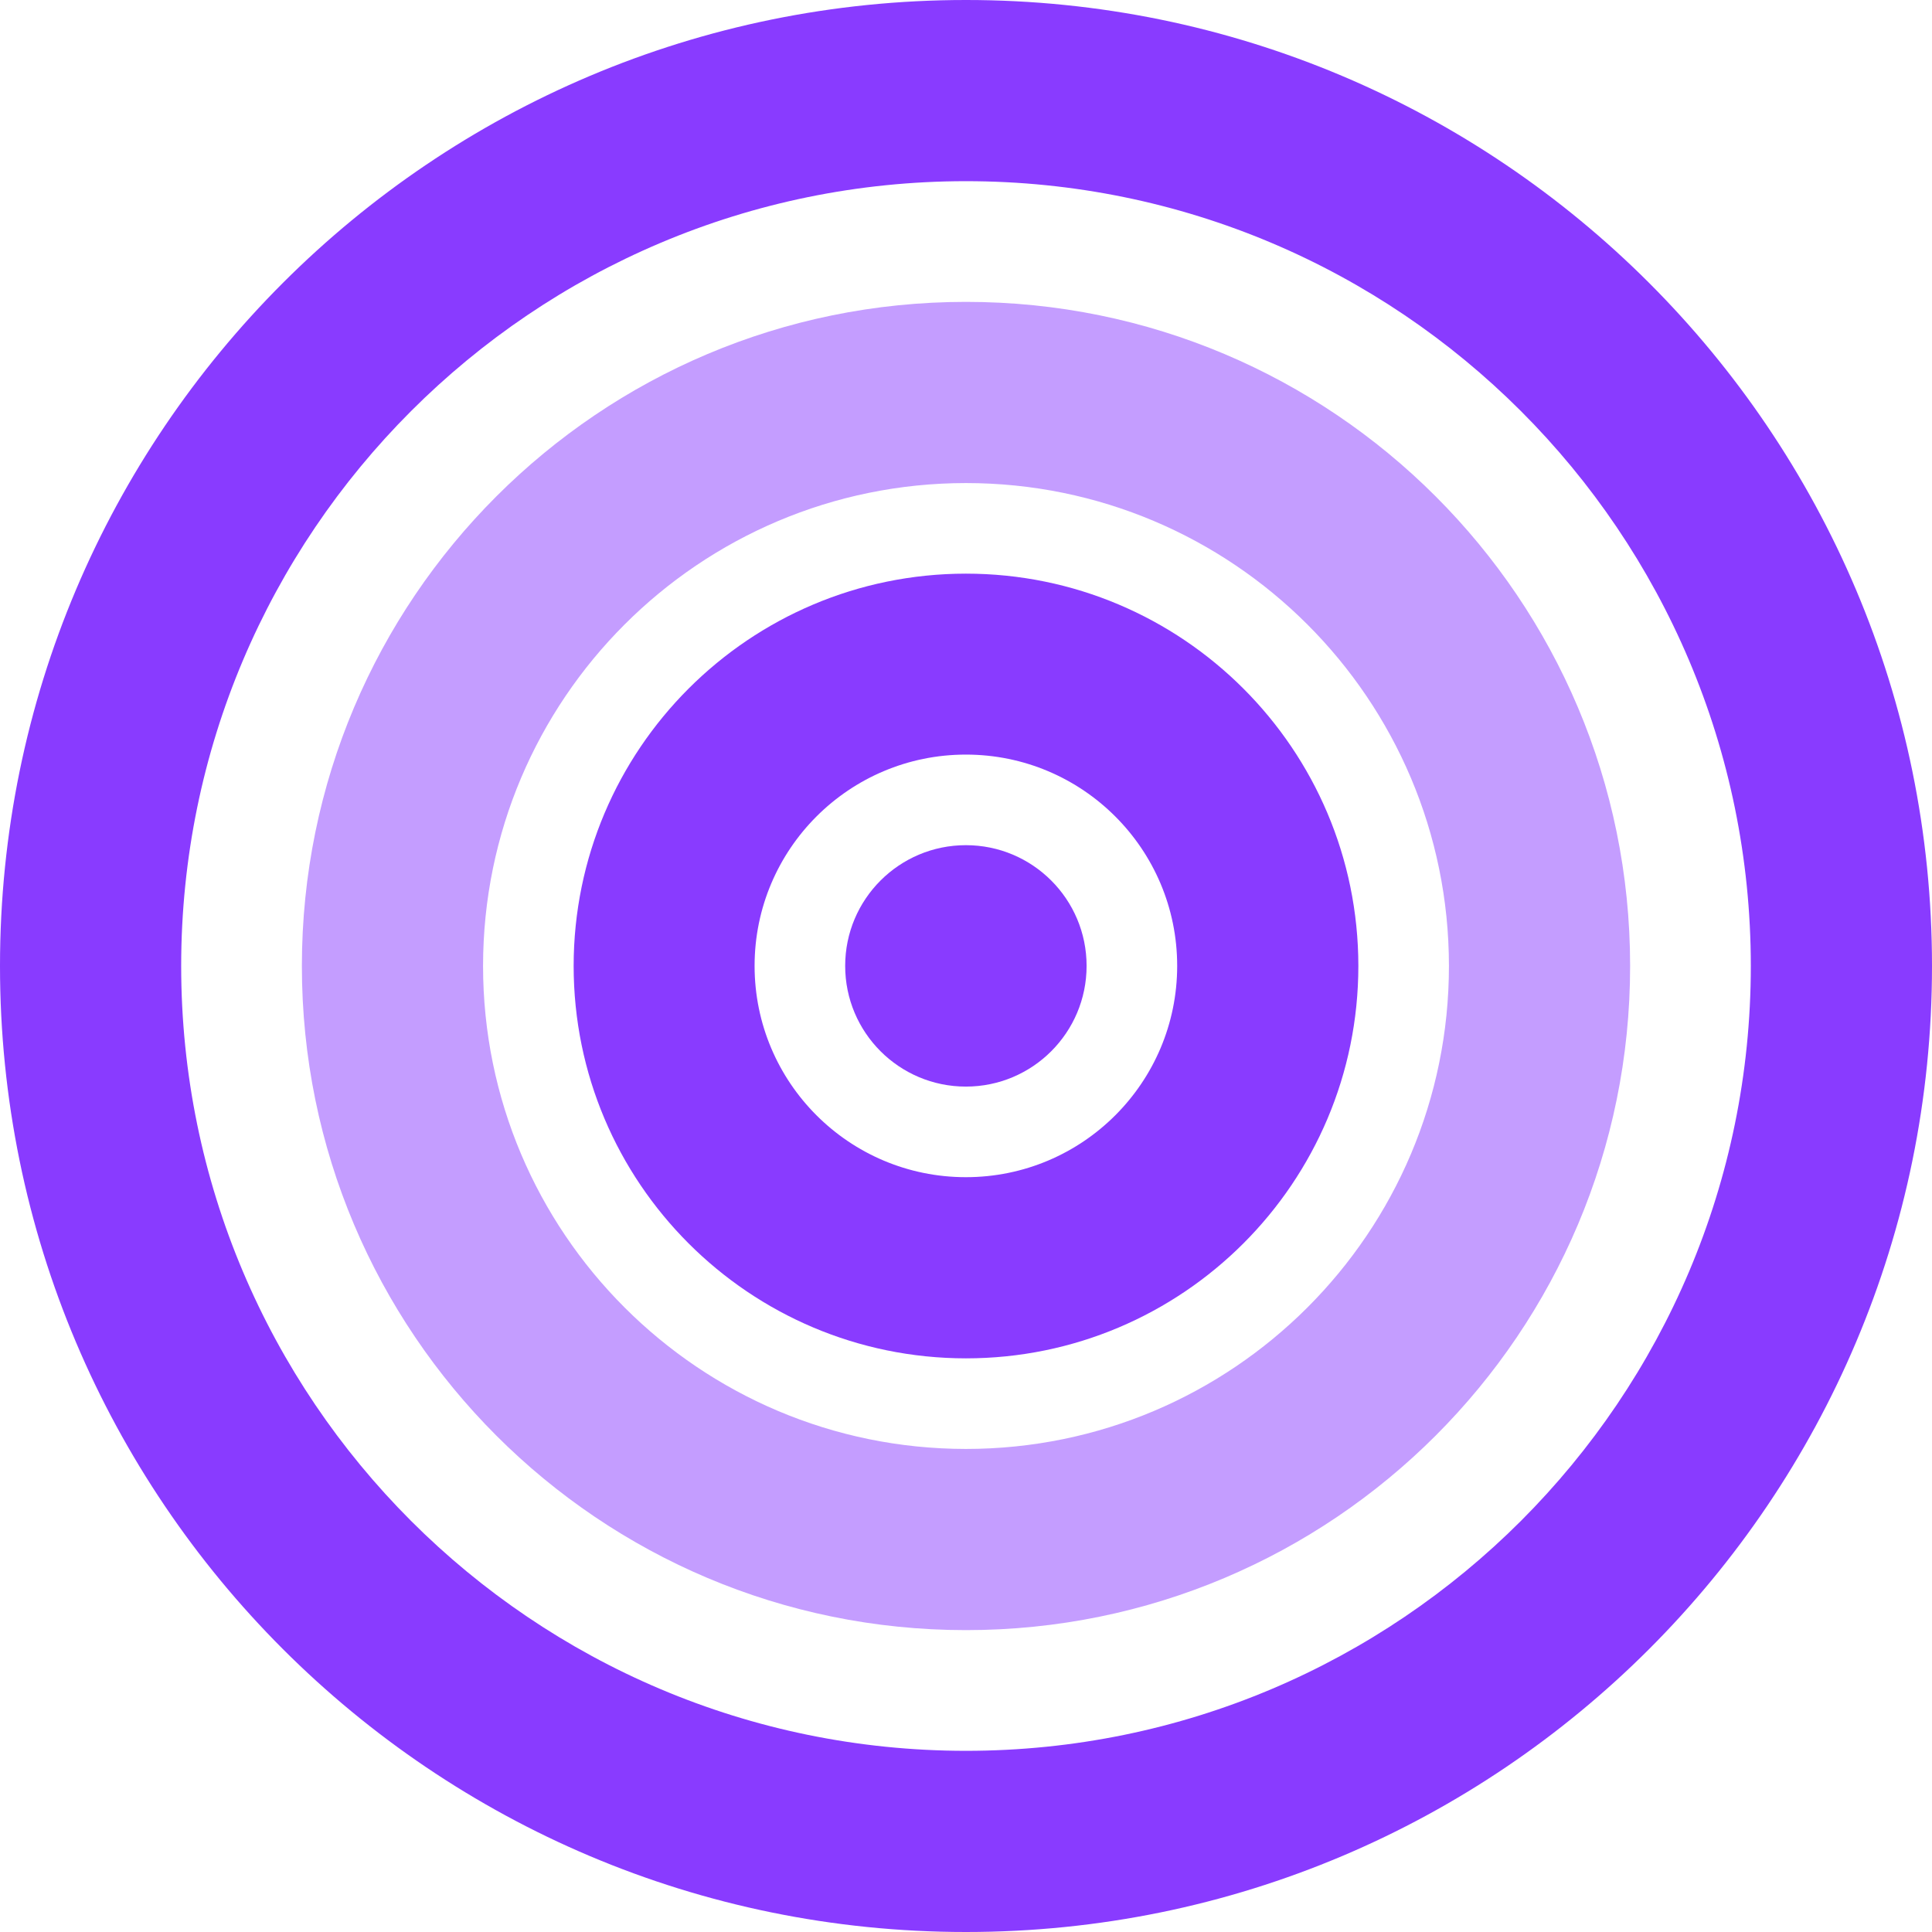
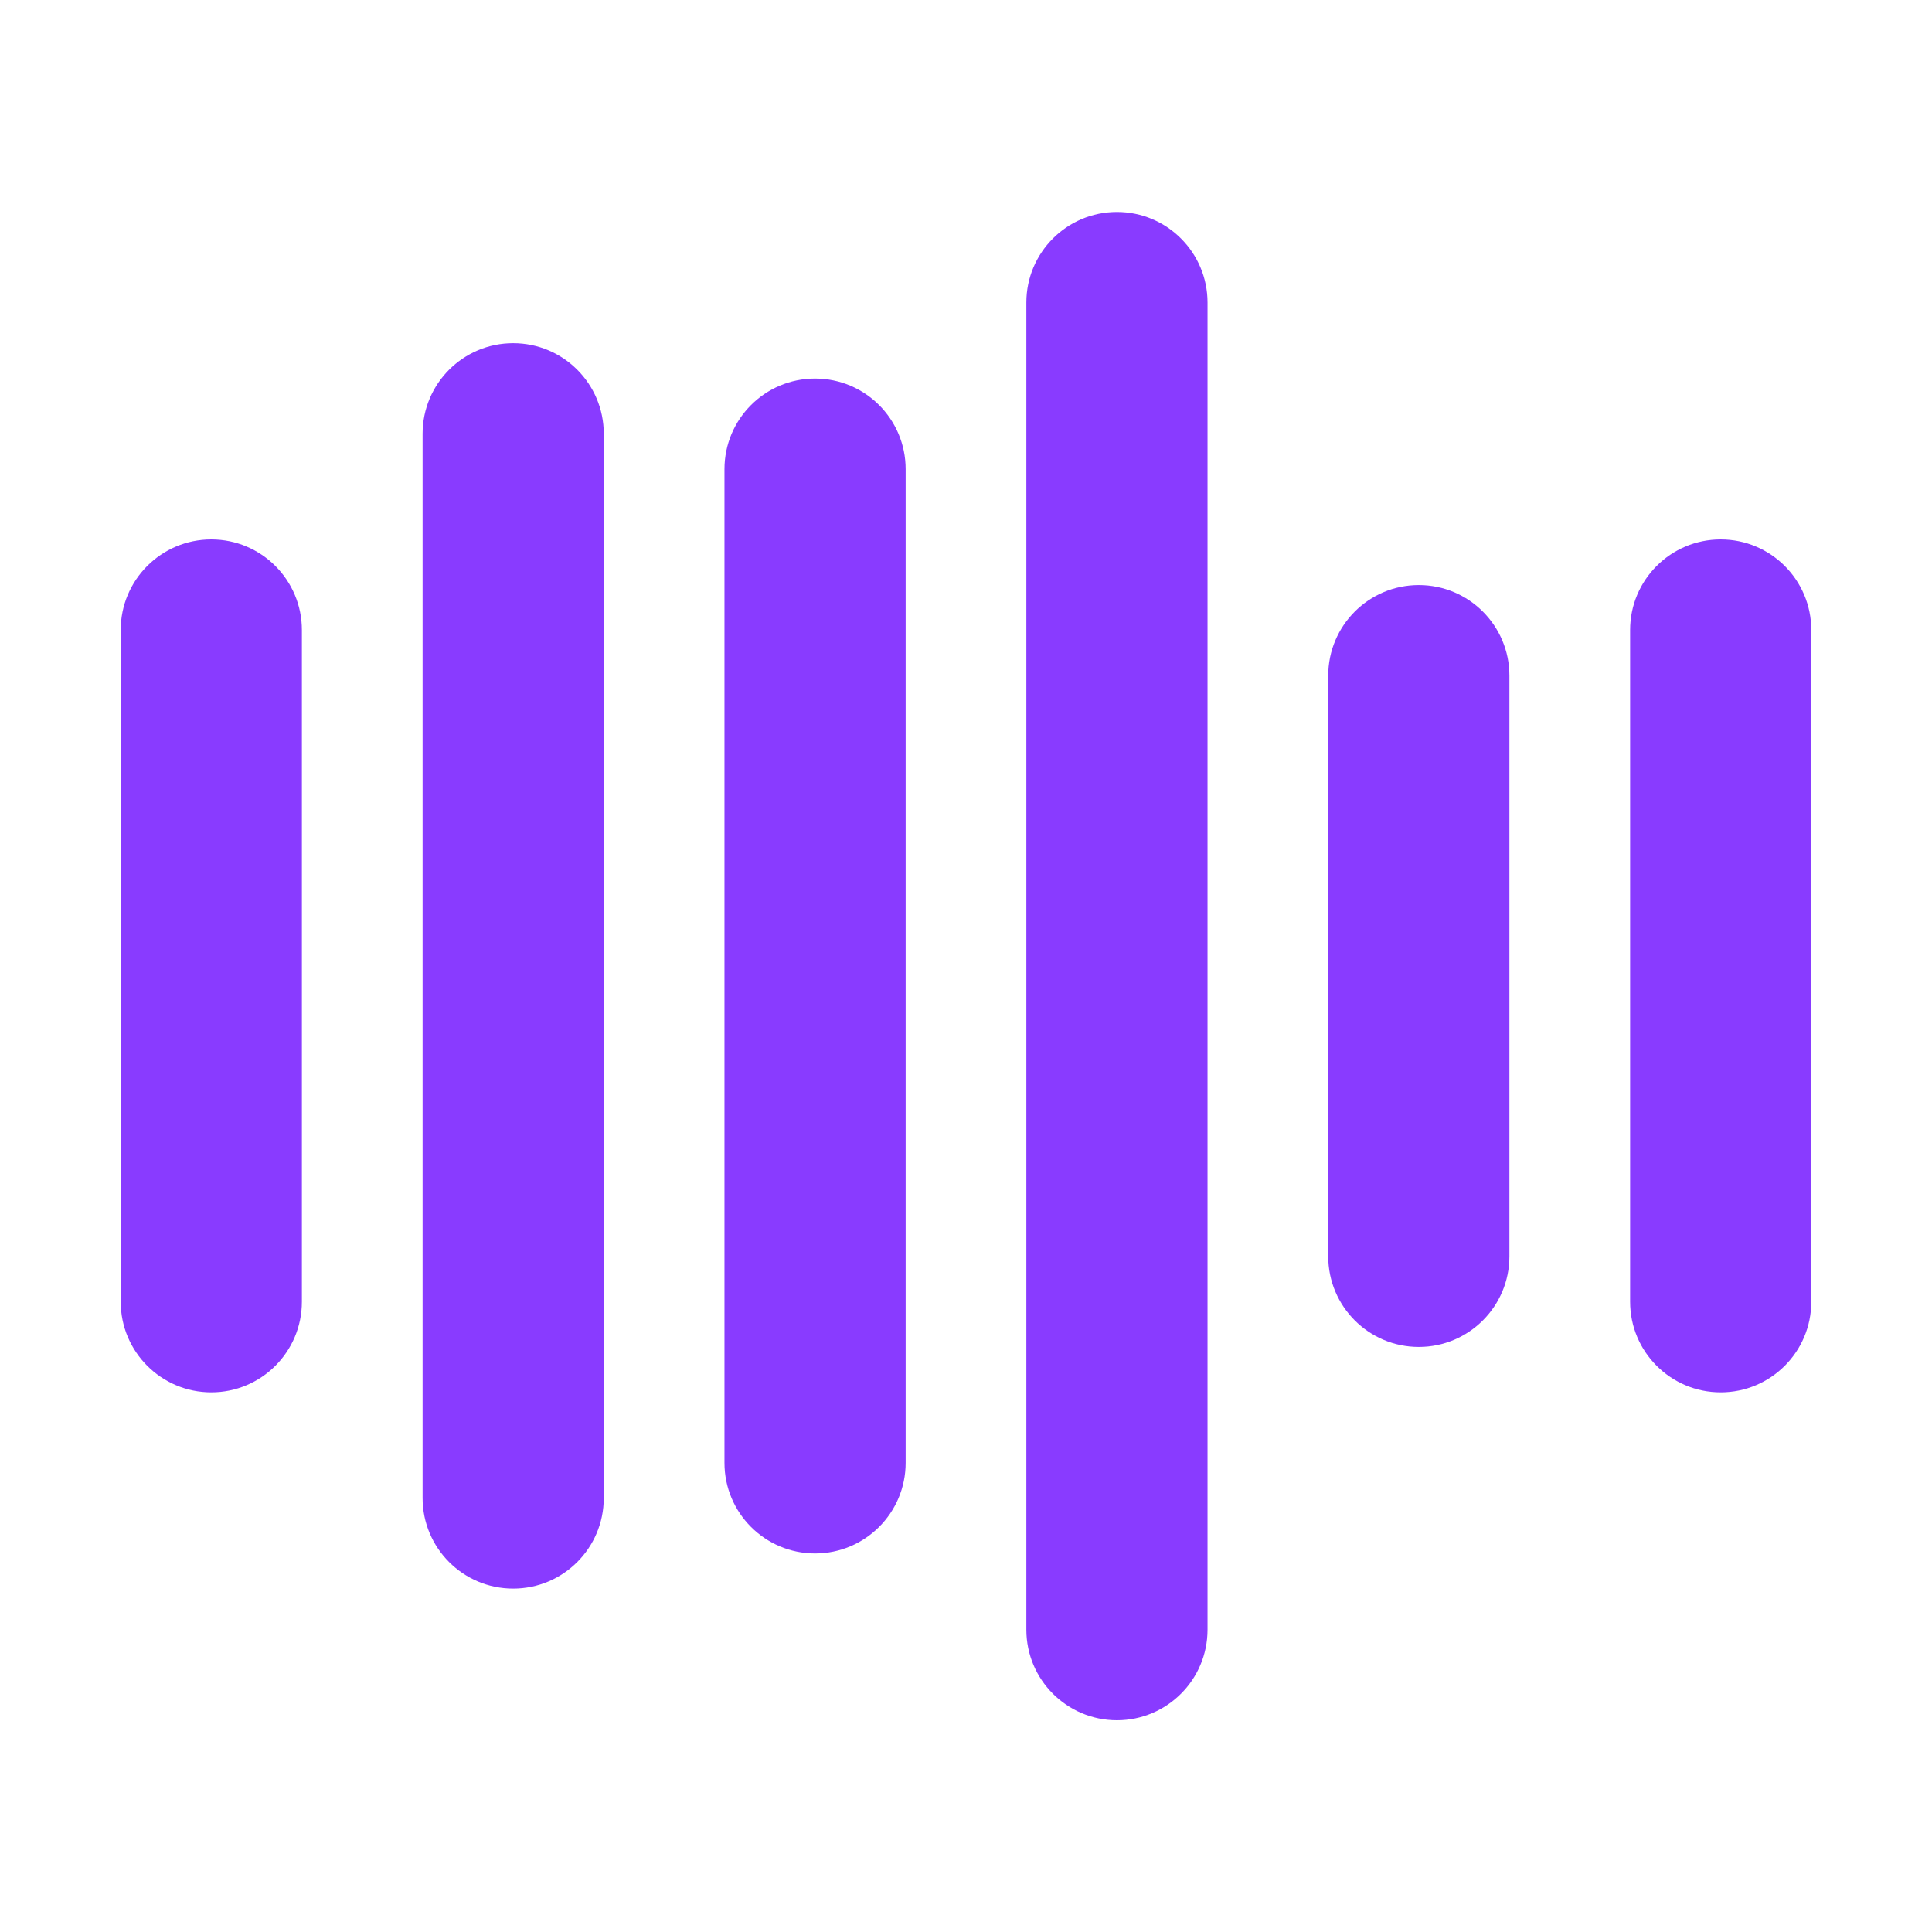
<svg xmlns="http://www.w3.org/2000/svg" width="32" height="32" viewBox="0 0 8.467 8.467" version="1.1" id="svg1">
-   <defs id="defs1" />
+   <defs id="defs1">
+     </defs>
  <g id="layer1">
-     <path id="path1" style="opacity:1;fill:#893bff;stroke-width:0.73;stroke-linecap:round;fill-opacity:1" d="M 4.233 0 A 4.233 4.233 0 0 0 0 4.233 A 4.233 4.233 0 0 0 4.233 8.467 A 4.233 4.233 0 0 0 8.467 4.233 A 4.233 4.233 0 0 0 4.233 0 z M 4.233 0.794 A 3.44 3.44 0 0 1 7.673 4.233 A 3.44 3.44 0 0 1 4.233 7.673 A 3.44 3.44 0 0 1 0.794 4.233 A 3.44 3.44 0 0 1 4.233 0.794 z " />
-     <path id="path6" style="opacity:0.5;fill:#893bff;fill-opacity:1;stroke-width:0.502;stroke-linecap:round" d="M 4.233 1.323 A 2.91 2.91 0 0 0 1.323 4.233 A 2.91 2.91 0 0 0 4.233 7.144 A 2.91 2.91 0 0 0 7.144 4.233 A 2.91 2.91 0 0 0 4.233 1.323 z M 4.233 2.117 A 2.117 2.117 0 0 1 6.35 4.233 A 2.117 2.117 0 0 1 4.233 6.35 A 2.117 2.117 0 0 1 2.117 4.233 A 2.117 2.117 0 0 1 4.233 2.117 z " />
-     <path id="circle7" style="opacity:1;fill:#893bff;fill-opacity:1;stroke-width:0.297;stroke-linecap:round" d="M 4.233 2.514 A 1.72 1.72 0 0 0 2.514 4.233 A 1.72 1.72 0 0 0 4.233 5.953 A 1.72 1.72 0 0 0 5.953 4.233 A 1.72 1.72 0 0 0 4.233 2.514 z M 4.233 3.307 A 0.926 0.926 0 0 1 5.159 4.233 A 0.926 0.926 0 0 1 4.233 5.159 A 0.926 0.926 0 0 1 3.307 4.233 A 0.926 0.926 0 0 1 4.233 3.307 z " />
-     <circle style="opacity:1;fill:#893bff;fill-opacity:1;stroke-width:0.091;stroke-linecap:round" id="circle9" cx="4.233" cy="4.233" r="0.529" />
+     <rect style="opacity:1;fill:#893bff;fill-opacity:1;stroke:none;stroke-width:0.63;stroke-linecap:round;stroke-dasharray:none" id="rect27" width="0.794" height="5.149" x="3.175" y="1.659" ry="0.397" />
+     <rect style="opacity:1;fill:#893bff;fill-opacity:1;stroke:none;stroke-width:0.714;stroke-linecap:round;stroke-dasharray:none" id="rect28" width="0.794" height="6.61" x="4.498" y="0.929" ry="0.397" />
+     <rect style="opacity:1;fill:#893bff;fill-opacity:1;stroke:none;stroke-width:0.755;stroke-linecap:round;stroke-dasharray:none" id="rect29" width="0.794" height="3.339" x="5.821" y="2.564" ry="0.397" />
+     <rect style="opacity:1;fill:#893bff;fill-opacity:1;stroke:none;stroke-width:0.966;stroke-linecap:round;stroke-dasharray:none" id="rect30" width="0.794" height="5.458" x="1.852" y="1.504" ry="0.397" />
+     <rect style="opacity:1;fill:#893bff;fill-opacity:1;stroke:none;stroke-width:1.041;stroke-linecap:round;stroke-dasharray:none" id="rect31" width="0.794" height="3.738" x="7.144" y="2.364" ry="0.397" />
+     <rect style="opacity:1;fill:#893bff;fill-opacity:1;stroke:none;stroke-width:1.041;stroke-linecap:round;stroke-dasharray:none" id="rect32" width="0.794" height="3.738" x="0.529" y="2.364" ry="0.397" />
  </g>
</svg>
